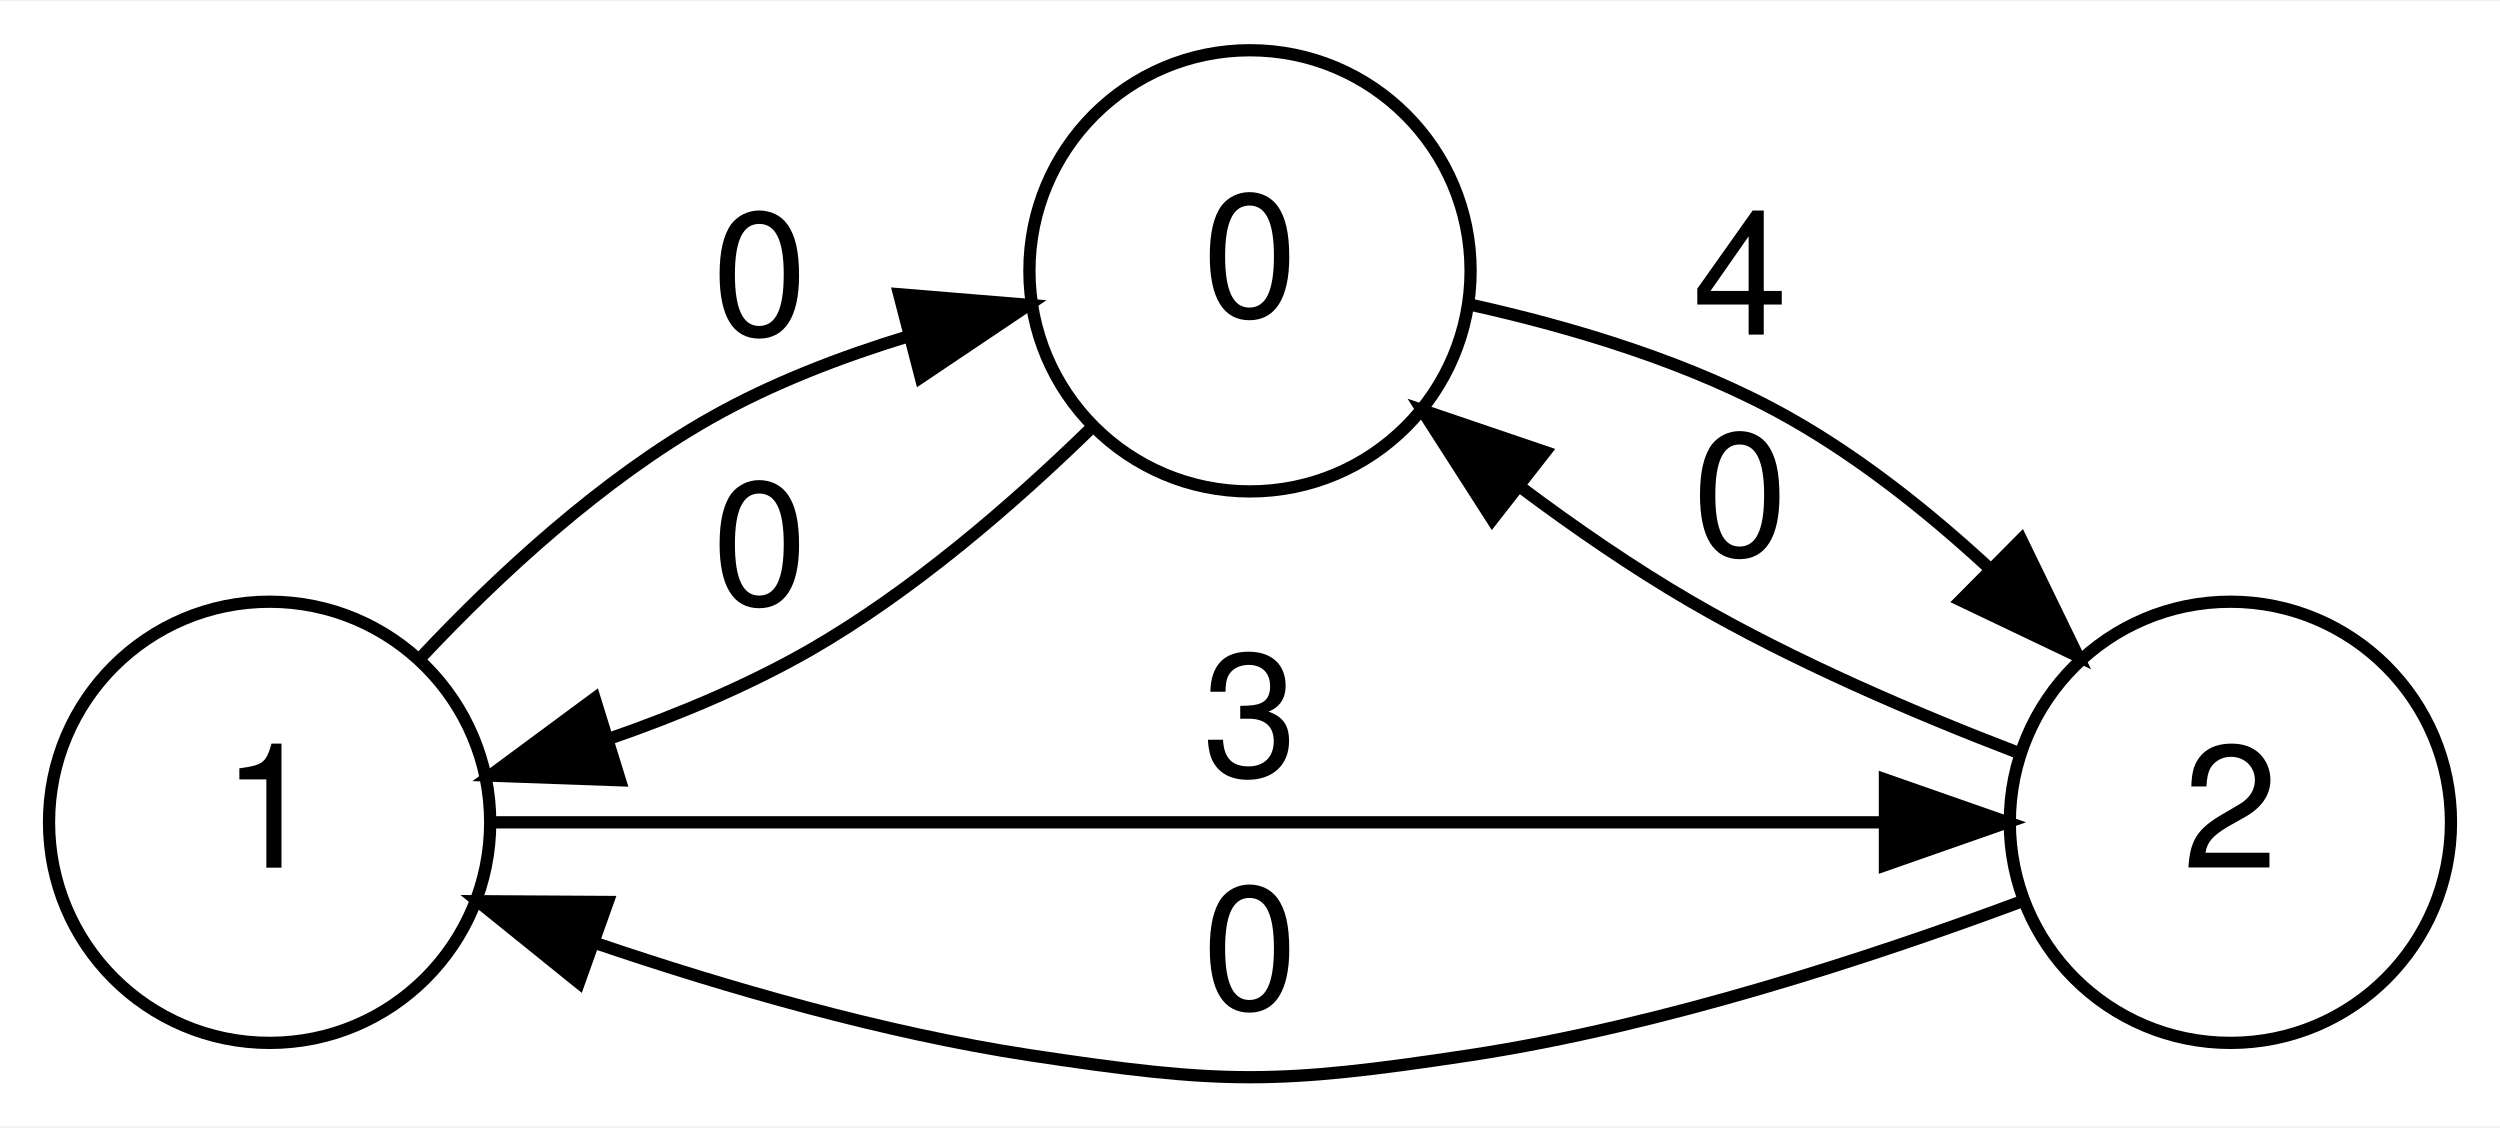
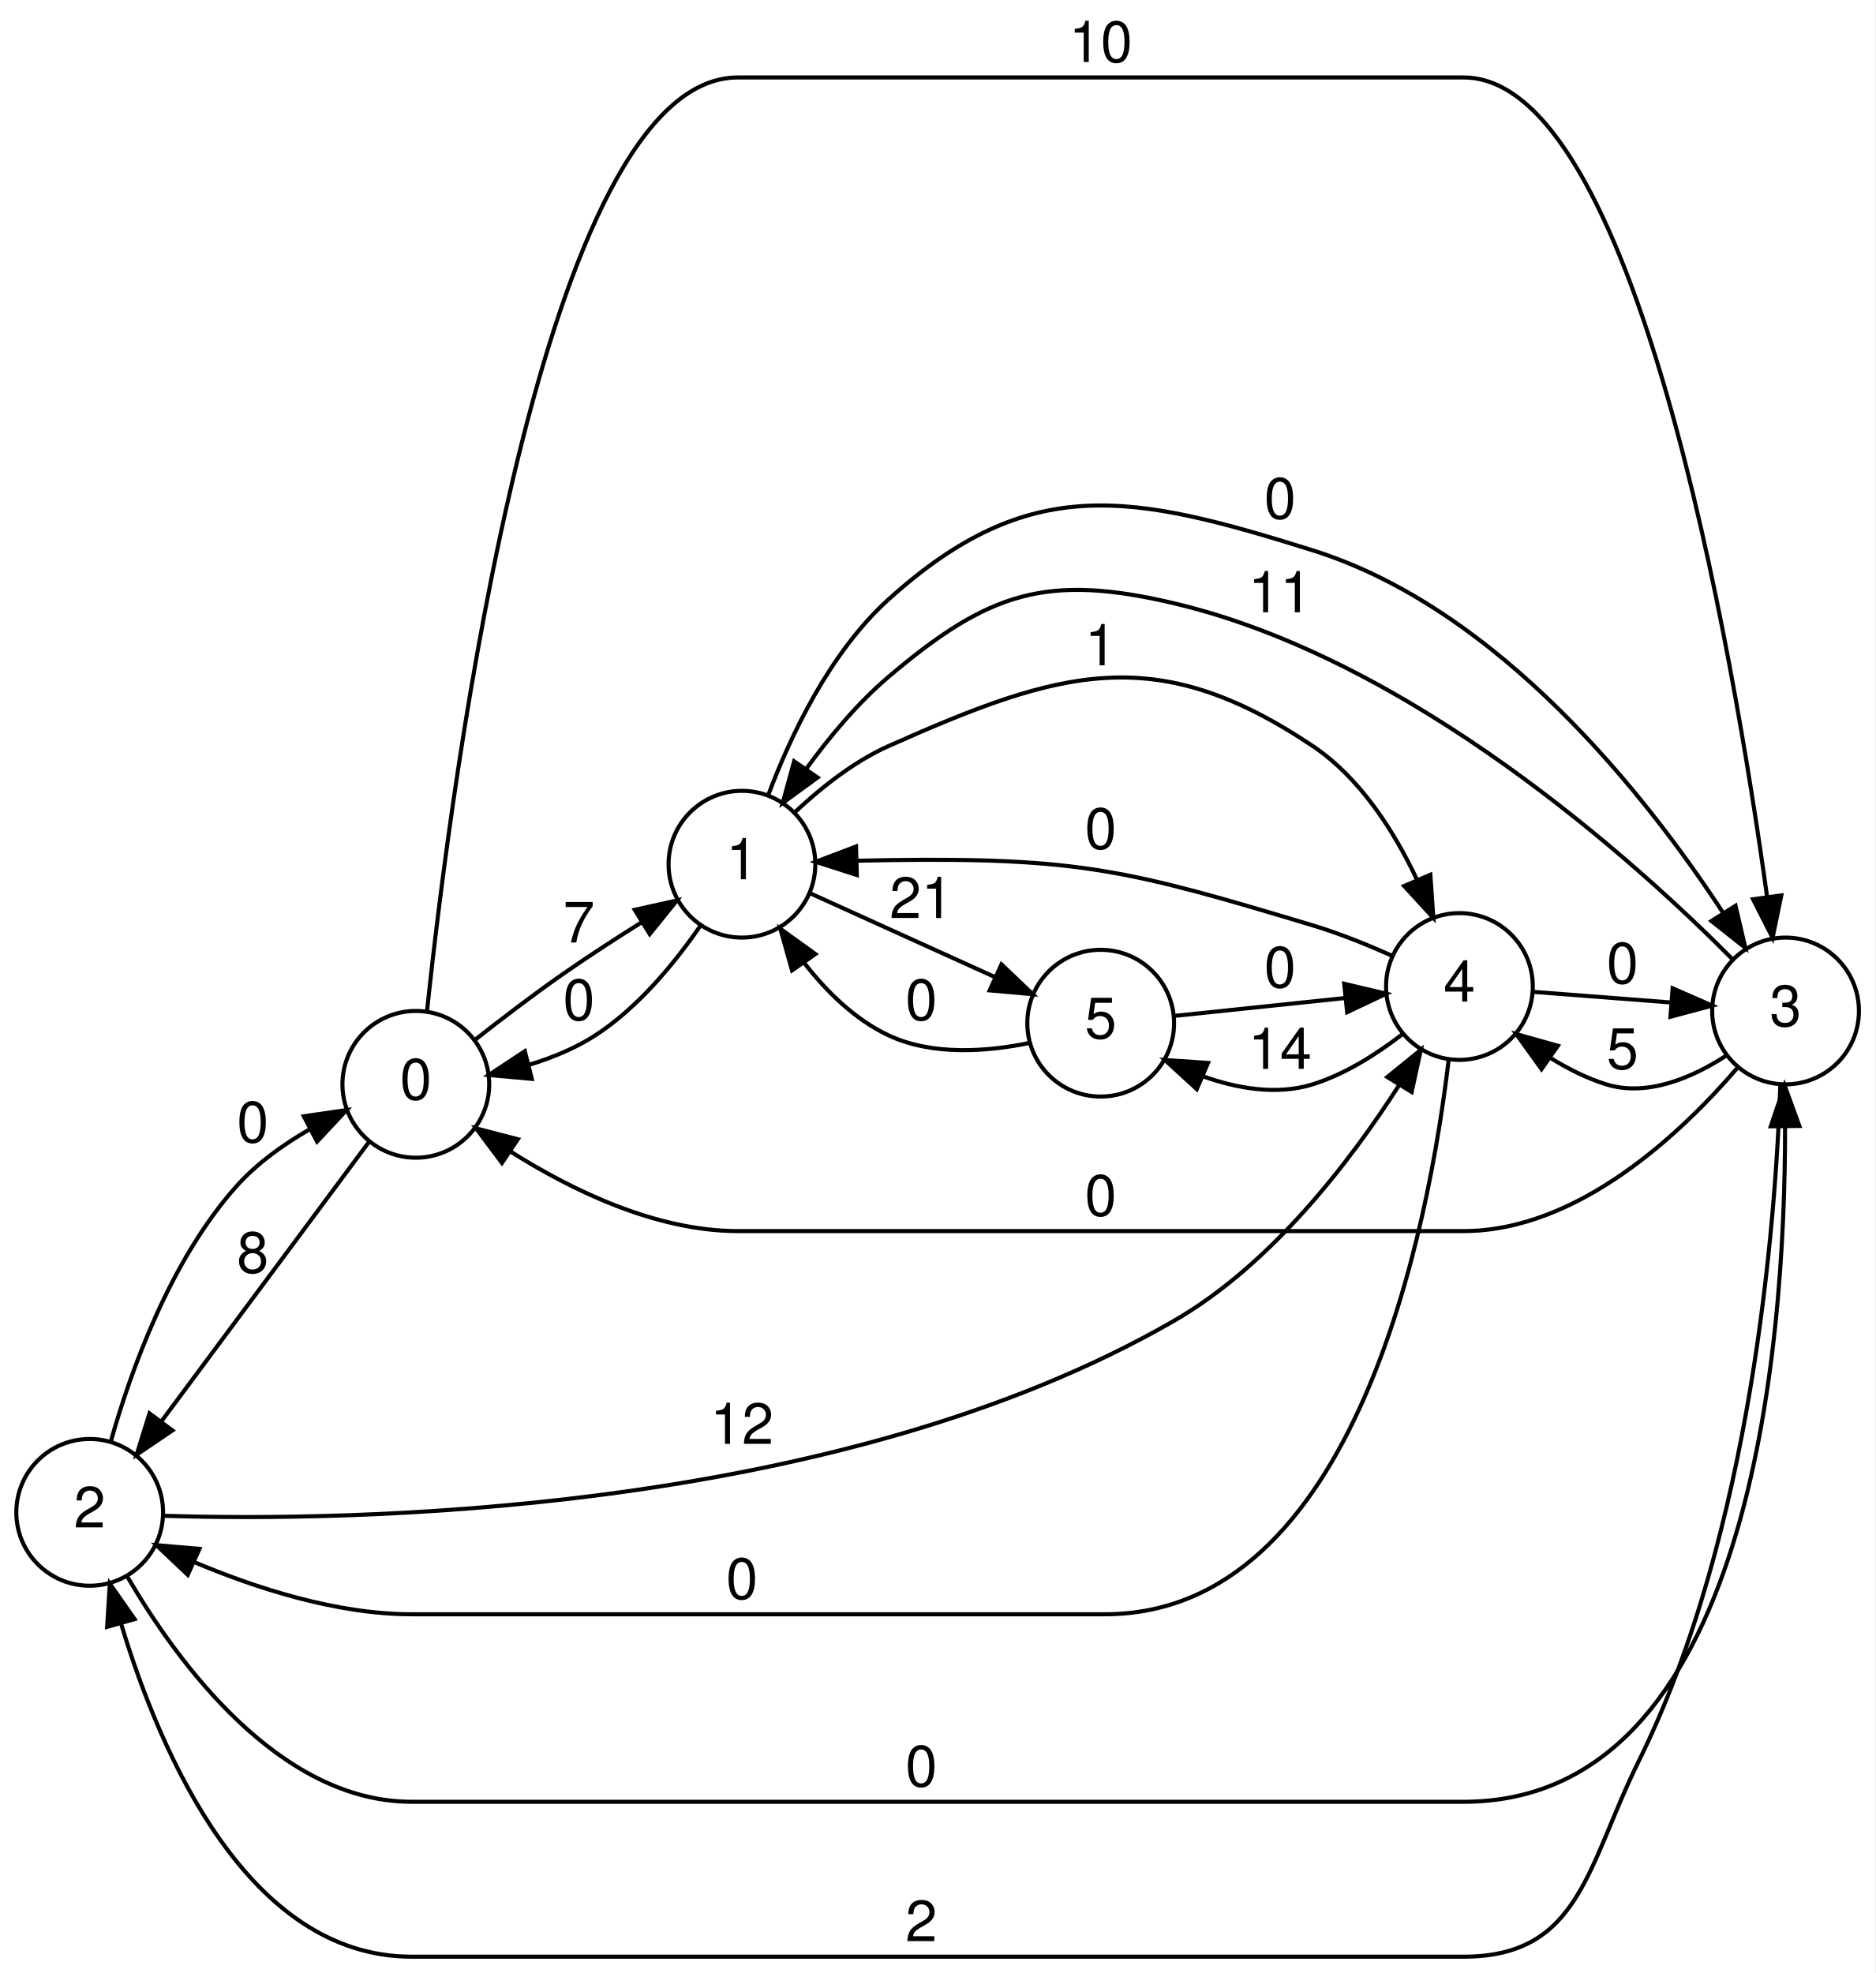
- <svg xmlns="http://www.w3.org/2000/svg" width="204pt" height="92pt" viewBox="0.00 0.00 204.00 91.80">
-   <g id="graph0" class="graph" transform="scale(1 1) rotate(0) translate(4 87.8)">
-     <polygon fill="white" stroke="transparent" points="-4,4 -4,-87.8 200,-87.8 200,4 -4,4" />
+ <svg xmlns="http://www.w3.org/2000/svg" width="460pt" height="484pt" viewBox="0.00 0.00 460.00 484.00">
+   <g id="graph0" class="graph" transform="scale(1 1) rotate(0) translate(4 480)">
+     <polygon fill="white" stroke="transparent" points="-4,4 -4,-480 456,-480 456,4 -4,4" />
    <g id="node1" class="node">
-       <ellipse fill="none" stroke="black" cx="18" cy="-20.8" rx="18" ry="18" />
-       <text text-anchor="middle" x="18" y="-17.1" font-family="Helvetica,Arial,sans-serif" font-size="14.00">1</text>
+       <ellipse fill="none" stroke="black" cx="18" cy="-109" rx="18" ry="18" />
+       <text text-anchor="middle" x="18" y="-105.3" font-family="Helvetica,Arial,sans-serif" font-size="14.00">2</text>
    </g>
    <g id="node2" class="node">
-       <ellipse fill="none" stroke="black" cx="98" cy="-65.8" rx="18" ry="18" />
-       <text text-anchor="middle" x="98" y="-62.1" font-family="Helvetica,Arial,sans-serif" font-size="14.00">0</text>
+       <ellipse fill="none" stroke="black" cx="98" cy="-214" rx="18" ry="18" />
+       <text text-anchor="middle" x="98" y="-210.3" font-family="Helvetica,Arial,sans-serif" font-size="14.00">0</text>
    </g>
    <g id="edge1" class="edge">
-       <path fill="none" stroke="black" d="M30.44,-34.35C36.76,-41.07 45.13,-48.79 54,-53.8 58.98,-56.62 64.66,-58.8 70.22,-60.49" />
-       <polygon fill="black" stroke="black" points="69.37,-63.89 79.93,-63.02 71.13,-57.11 69.37,-63.89" />
-       <text text-anchor="middle" x="58" y="-60.6" font-family="Helvetica,Arial,sans-serif" font-size="14.00">0</text>
+       <path fill="none" stroke="black" d="M23.17,-126.35C28.1,-143.84 37.75,-170.78 54,-189 58.94,-194.54 65.42,-199.18 71.84,-202.9" />
+       <polygon fill="black" stroke="black" points="70.53,-206.17 81.02,-207.69 73.77,-199.96 70.53,-206.17" />
+       <text text-anchor="middle" x="58" y="-199.8" font-family="Helvetica,Arial,sans-serif" font-size="14.00">0</text>
    </g>
    <g id="node3" class="node">
-       <ellipse fill="none" stroke="black" cx="178" cy="-20.8" rx="18" ry="18" />
-       <text text-anchor="middle" x="178" y="-17.1" font-family="Helvetica,Arial,sans-serif" font-size="14.00">2</text>
+       <ellipse fill="none" stroke="black" cx="434" cy="-232" rx="18" ry="18" />
+       <text text-anchor="middle" x="434" y="-228.3" font-family="Helvetica,Arial,sans-serif" font-size="14.00">3</text>
    </g>
    <g id="edge2" class="edge">
-       <path fill="none" stroke="black" d="M36.21,-20.8C63.52,-20.8 117.01,-20.8 149.62,-20.8" />
-       <polygon fill="black" stroke="black" points="149.81,-24.3 159.81,-20.8 149.81,-17.3 149.81,-24.3" />
-       <text text-anchor="middle" x="98" y="-24.6" font-family="Helvetica,Arial,sans-serif" font-size="14.00">3</text>
+       <path fill="none" stroke="black" d="M27.23,-93.24C39.43,-72.33 64.41,-38 97,-38 97,-38 97,-38 355,-38 425.47,-38 433.92,-149.56 433.88,-203.48" />
+       <polygon fill="black" stroke="black" points="430.38,-203.71 433.77,-213.75 437.38,-203.79 430.38,-203.71" />
+       <text text-anchor="middle" x="222" y="-41.8" font-family="Helvetica,Arial,sans-serif" font-size="14.00">0</text>
+     </g>
+     <g id="node4" class="node">
+       <ellipse fill="none" stroke="black" cx="354" cy="-238" rx="18" ry="18" />
+       <text text-anchor="middle" x="354" y="-234.3" font-family="Helvetica,Arial,sans-serif" font-size="14.00">4</text>
+     </g>
+     <g id="edge3" class="edge">
+       <path fill="none" stroke="black" d="M36.16,-108.16C80.43,-106.78 200.84,-108.01 284,-156 307.82,-169.75 327.14,-194.96 339.21,-213.81" />
+       <polygon fill="black" stroke="black" points="336.32,-215.79 344.54,-222.47 342.28,-212.12 336.32,-215.79" />
+       <text text-anchor="middle" x="178" y="-125.8" font-family="Helvetica,Arial,sans-serif" font-size="14.00">12</text>
+     </g>
+     <g id="edge20" class="edge">
+       <path fill="none" stroke="black" d="M86.4,-199.73C73.33,-182.14 50.98,-152.05 35.63,-131.38" />
+       <polygon fill="black" stroke="black" points="38.29,-129.1 29.52,-123.16 32.67,-133.28 38.29,-129.1" />
+       <text text-anchor="middle" x="58" y="-167.8" font-family="Helvetica,Arial,sans-serif" font-size="14.00">8</text>
+     </g>
+     <g id="edge19" class="edge">
+       <path fill="none" stroke="black" d="M100.77,-232.16C106.81,-289.2 129,-461 177,-461 177,-461 177,-461 355,-461 397,-461 420.98,-321.24 429.46,-260.09" />
+       <polygon fill="black" stroke="black" points="432.96,-260.35 430.82,-249.97 426.02,-259.41 432.96,-260.35" />
+       <text text-anchor="middle" x="266" y="-464.8" font-family="Helvetica,Arial,sans-serif" font-size="14.00">10</text>
+     </g>
+     <g id="node5" class="node">
+       <ellipse fill="none" stroke="black" cx="178" cy="-268" rx="18" ry="18" />
+       <text text-anchor="middle" x="178" y="-264.3" font-family="Helvetica,Arial,sans-serif" font-size="14.00">1</text>
+     </g>
+     <g id="edge18" class="edge">
+       <path fill="none" stroke="black" d="M112.4,-224.82C118.83,-229.89 126.7,-235.91 134,-241 140.12,-245.27 146.9,-249.67 153.22,-253.64" />
+       <polygon fill="black" stroke="black" points="151.7,-256.81 162.04,-259.1 155.38,-250.86 151.7,-256.81" />
+       <text text-anchor="middle" x="138" y="-248.8" font-family="Helvetica,Arial,sans-serif" font-size="14.00">7</text>
+     </g>
+     <g id="edge6" class="edge">
+       <path fill="none" stroke="black" d="M432.73,-214.01C431.56,-179.88 425.75,-104.11 398,-48 385.3,-22.33 383.64,0 355,0 97,0 97,0 97,0 56.9,0 35.44,-49.4 25.7,-81.69" />
+       <polygon fill="black" stroke="black" points="22.28,-80.91 22.94,-91.49 29.02,-82.81 22.28,-80.91" />
+       <text text-anchor="middle" x="222" y="-3.8" font-family="Helvetica,Arial,sans-serif" font-size="14.00">2</text>
+     </g>
+     <g id="edge4" class="edge">
+       <path fill="none" stroke="black" d="M422.23,-218.09C408.5,-202.09 383.16,-178 355,-178 177,-178 177,-178 177,-178 156.87,-178 136.28,-188.01 121.31,-197.47" />
+       <polygon fill="black" stroke="black" points="119.13,-194.72 112.78,-203.2 123.03,-200.53 119.13,-194.72" />
+       <text text-anchor="middle" x="266" y="-181.8" font-family="Helvetica,Arial,sans-serif" font-size="14.00">0</text>
+     </g>
+     <g id="edge7" class="edge">
+       <path fill="none" stroke="black" d="M419.31,-220.95C410.98,-215.58 400.05,-210.89 390,-214 385.24,-215.48 380.55,-217.85 376.22,-220.54" />
+       <polygon fill="black" stroke="black" points="374.14,-217.73 367.95,-226.33 378.15,-223.46 374.14,-217.73" />
+       <text text-anchor="middle" x="394" y="-217.8" font-family="Helvetica,Arial,sans-serif" font-size="14.00">5</text>
    </g>
    <g id="edge5" class="edge">
-       <path fill="none" stroke="black" d="M85.02,-52.95C78.67,-46.76 70.45,-39.64 62,-34.8 56.97,-31.93 51.28,-29.55 45.71,-27.62" />
-       <polygon fill="black" stroke="black" points="46.59,-24.23 36,-24.61 44.52,-30.91 46.59,-24.23" />
-       <text text-anchor="middle" x="58" y="-38.6" font-family="Helvetica,Arial,sans-serif" font-size="14.00">0</text>
+       <path fill="none" stroke="black" d="M421,-244.68C397.49,-268.36 342.52,-318.19 284,-332 252.74,-339.38 238.49,-334.78 214,-314 206.44,-307.58 199.5,-299.27 193.83,-291.47" />
+       <polygon fill="black" stroke="black" points="196.56,-289.27 188,-283.03 190.8,-293.24 196.56,-289.27" />
+       <text text-anchor="middle" x="310" y="-329.8" font-family="Helvetica,Arial,sans-serif" font-size="14.00">11</text>
    </g>
-     <g id="edge6" class="edge">
-       <path fill="none" stroke="black" d="M116.07,-63.02C124.28,-61.2 134.04,-58.3 142,-53.8 147.82,-50.52 153.43,-46.06 158.38,-41.48" />
-       <polygon fill="black" stroke="black" points="160.93,-43.88 165.56,-34.35 156,-38.91 160.93,-43.88" />
-       <text text-anchor="middle" x="138" y="-60.6" font-family="Helvetica,Arial,sans-serif" font-size="14.00">4</text>
+     <g id="edge12" class="edge">
+       <path fill="none" stroke="black" d="M351.36,-220.03C346.55,-179.41 328.7,-84 267,-84 97,-84 97,-84 97,-84 78.45,-84 58.56,-90.49 43.5,-96.86" />
+       <polygon fill="black" stroke="black" points="42.06,-93.67 34.37,-100.95 44.93,-100.05 42.06,-93.67" />
+       <text text-anchor="middle" x="178" y="-87.8" font-family="Helvetica,Arial,sans-serif" font-size="14.00">0</text>
    </g>
-     <g id="edge4" class="edge">
-       <path fill="none" stroke="black" d="M161,-14.36C148.88,-9.84 131.68,-4.19 116,-1.8 100.18,0.6 95.82,0.6 80,-1.8 68.12,-3.61 55.36,-7.29 44.61,-10.94" />
-       <polygon fill="black" stroke="black" points="43.24,-7.71 35,-14.36 45.59,-14.3 43.24,-7.71" />
-       <text text-anchor="middle" x="98" y="-5.6" font-family="Helvetica,Arial,sans-serif" font-size="14.00">0</text>
+     <g id="edge13" class="edge">
+       <path fill="none" stroke="black" d="M372.31,-236.67C382.17,-235.91 394.75,-234.94 405.9,-234.08" />
+       <polygon fill="black" stroke="black" points="406.3,-237.56 416.01,-233.31 405.77,-230.58 406.3,-237.56" />
+       <text text-anchor="middle" x="394" y="-238.8" font-family="Helvetica,Arial,sans-serif" font-size="14.00">0</text>
    </g>
-     <g id="edge3" class="edge">
-       <path fill="none" stroke="black" d="M160.59,-26.51C152.37,-29.66 142.4,-33.92 134,-38.8 129.31,-41.53 124.54,-44.81 120.1,-48.13" />
-       <polygon fill="black" stroke="black" points="117.77,-45.51 112.05,-54.43 122.08,-51.02 117.77,-45.51" />
-       <text text-anchor="middle" x="138" y="-42.6" font-family="Helvetica,Arial,sans-serif" font-size="14.00">0</text>
+     <g id="edge14" class="edge">
+       <path fill="none" stroke="black" d="M337.6,-245.49C331.59,-248.17 324.58,-251.02 318,-253 273.22,-266.48 260.76,-269.67 214,-269 211.45,-268.96 208.79,-268.91 206.13,-268.85" />
+       <polygon fill="black" stroke="black" points="206.18,-265.35 196.09,-268.59 205.99,-272.35 206.18,-265.35" />
+       <text text-anchor="middle" x="266" y="-271.8" font-family="Helvetica,Arial,sans-serif" font-size="14.00">0</text>
+     </g>
+     <g id="node6" class="node">
+       <ellipse fill="none" stroke="black" cx="266" cy="-229" rx="18" ry="18" />
+       <text text-anchor="middle" x="266" y="-225.3" font-family="Helvetica,Arial,sans-serif" font-size="14.00">5</text>
+     </g>
+     <g id="edge15" class="edge">
+       <path fill="none" stroke="black" d="M340.05,-226.33C333.84,-221.52 326.02,-216.49 318,-214 309.26,-211.29 299.63,-212.93 291.12,-215.96" />
+       <polygon fill="black" stroke="black" points="289.57,-212.82 281.76,-219.97 292.33,-219.25 289.57,-212.82" />
+       <text text-anchor="middle" x="310" y="-217.8" font-family="Helvetica,Arial,sans-serif" font-size="14.00">14</text>
+     </g>
+     <g id="edge8" class="edge">
+       <path fill="none" stroke="black" d="M167.72,-252.77C161.5,-243.76 152.52,-232.8 142,-226 137.12,-222.84 131.41,-220.51 125.77,-218.78" />
+       <polygon fill="black" stroke="black" points="126.45,-215.34 115.9,-216.29 124.74,-222.13 126.45,-215.34" />
+       <text text-anchor="middle" x="138" y="-229.8" font-family="Helvetica,Arial,sans-serif" font-size="14.00">0</text>
+     </g>
+     <g id="edge9" class="edge">
+       <path fill="none" stroke="black" d="M184.47,-285.01C189.91,-299.49 199.53,-319.95 214,-333 248.56,-364.16 273.6,-358.91 318,-345 363.79,-330.65 399.83,-284.84 418.64,-256.14" />
+       <polygon fill="black" stroke="black" points="421.73,-257.81 424.13,-247.49 415.82,-254.06 421.73,-257.81" />
+       <text text-anchor="middle" x="310" y="-352.8" font-family="Helvetica,Arial,sans-serif" font-size="14.00">0</text>
+     </g>
+     <g id="edge11" class="edge">
+       <path fill="none" stroke="black" d="M191.13,-280.89C197.39,-286.75 205.49,-293.21 214,-297 256.22,-315.8 279.61,-322.74 318,-297 329.59,-289.23 337.91,-276.21 343.51,-264.37" />
+       <polygon fill="black" stroke="black" points="346.87,-265.42 347.6,-254.85 340.44,-262.66 346.87,-265.42" />
+       <text text-anchor="middle" x="266" y="-316.8" font-family="Helvetica,Arial,sans-serif" font-size="14.00">1</text>
+     </g>
+     <g id="edge10" class="edge">
+       <path fill="none" stroke="black" d="M194.77,-260.85C207.38,-255.13 225.29,-247.01 239.87,-240.4" />
+       <polygon fill="black" stroke="black" points="241.66,-243.43 249.33,-236.11 238.77,-237.05 241.66,-243.43" />
+       <text text-anchor="middle" x="222" y="-254.8" font-family="Helvetica,Arial,sans-serif" font-size="14.00">21</text>
+     </g>
+     <g id="edge17" class="edge">
+       <path fill="none" stroke="black" d="M283.99,-230.78C295.89,-232.02 312.04,-233.71 325.73,-235.15" />
+       <polygon fill="black" stroke="black" points="325.73,-238.67 336.04,-236.23 326.46,-231.7 325.73,-238.67" />
+       <text text-anchor="middle" x="310" y="-237.8" font-family="Helvetica,Arial,sans-serif" font-size="14.00">0</text>
+     </g>
+     <g id="edge16" class="edge">
+       <path fill="none" stroke="black" d="M248.62,-224.17C238.23,-222.02 224.76,-220.96 214,-226 205.72,-229.88 198.72,-236.78 193.2,-243.89" />
+       <polygon fill="black" stroke="black" points="190.29,-241.95 187.42,-252.15 196.02,-245.96 190.29,-241.95" />
+       <text text-anchor="middle" x="222" y="-229.8" font-family="Helvetica,Arial,sans-serif" font-size="14.00">0</text>
    </g>
  </g>
</svg>
